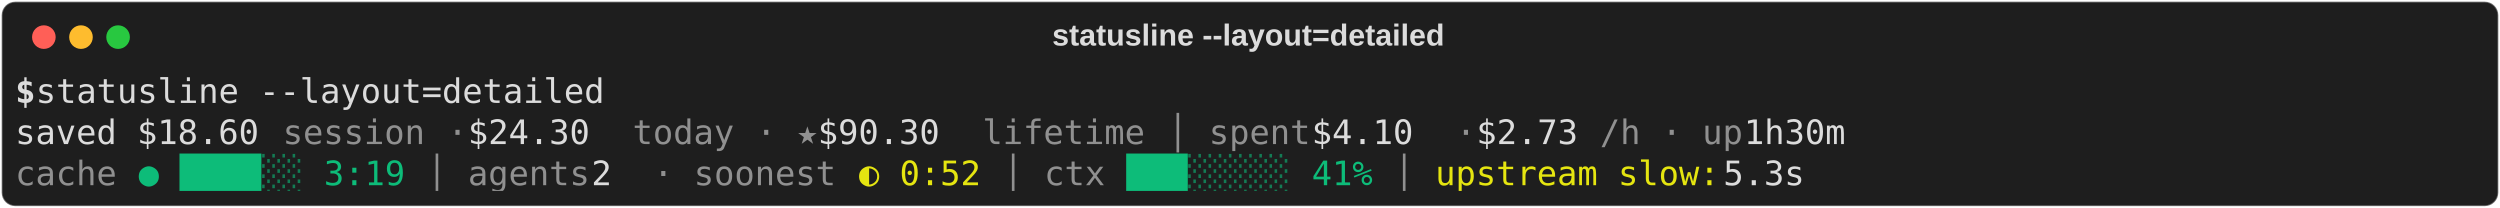
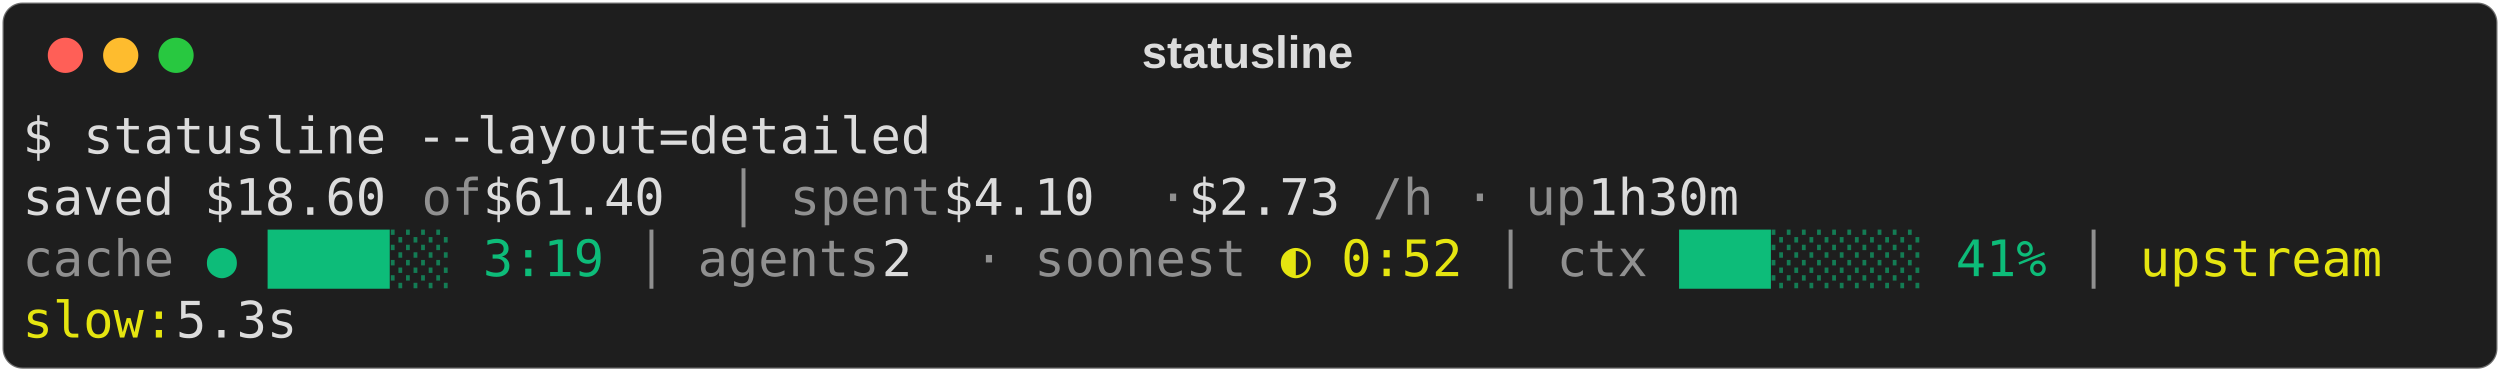
- <svg xmlns="http://www.w3.org/2000/svg" class="rich-terminal" viewBox="0 0 1482 123.2">
+ <svg xmlns="http://www.w3.org/2000/svg" class="rich-terminal" viewBox="0 0 994 147.6">
  <style>

    @font-face {
        font-family: "Fira Code";
        src: local("FiraCode-Regular"),
                url("https://cdnjs.cloudflare.com/ajax/libs/firacode/6.2.0/woff2/FiraCode-Regular.woff2") format("woff2"),
                url("https://cdnjs.cloudflare.com/ajax/libs/firacode/6.2.0/woff/FiraCode-Regular.woff") format("woff");
        font-style: normal;
        font-weight: 400;
    }
    @font-face {
        font-family: "Fira Code";
        src: local("FiraCode-Bold"),
                url("https://cdnjs.cloudflare.com/ajax/libs/firacode/6.2.0/woff2/FiraCode-Bold.woff2") format("woff2"),
                url("https://cdnjs.cloudflare.com/ajax/libs/firacode/6.2.0/woff/FiraCode-Bold.woff") format("woff");
        font-style: bold;
        font-weight: 700;
    }

-     .terminal-611429793-matrix {
+     .terminal-1410555389-matrix {
        font-family: Fira Code, monospace;
        font-size: 20px;
        line-height: 24.4px;
        font-variant-east-asian: full-width;
    }

-     .terminal-611429793-title {
+     .terminal-1410555389-title {
        font-size: 18px;
        font-weight: bold;
        font-family: arial;
    }

-     .terminal-611429793-r1 { fill: #dcdcdc;font-weight: bold }
- .terminal-611429793-r2 { fill: #dcdcdc }
- .terminal-611429793-r3 { fill: #909090 }
- .terminal-611429793-r4 { fill: #0dbc79 }
- .terminal-611429793-r5 { fill: #137c54 }
- .terminal-611429793-r6 { fill: #e5e510 }
+     .terminal-1410555389-r1 { fill: #dcdcdc }
+ .terminal-1410555389-r2 { fill: #909090 }
+ .terminal-1410555389-r3 { fill: #0dbc79 }
+ .terminal-1410555389-r4 { fill: #137c54 }
+ .terminal-1410555389-r5 { fill: #e5e510 }
    </style>
  <defs>
-     <clipPath id="terminal-611429793-clip-terminal">
-       <rect x="0" y="0" width="1463.0" height="72.2" />
+     <clipPath id="terminal-1410555389-clip-terminal">
+       <rect x="0" y="0" width="975.0" height="96.6" />
    </clipPath>
-     <clipPath id="terminal-611429793-line-0">
-       <rect x="0" y="1.5" width="1464" height="24.65" />
+     <clipPath id="terminal-1410555389-line-0">
+       <rect x="0" y="1.5" width="976" height="24.65" />
    </clipPath>
-     <clipPath id="terminal-611429793-line-1">
-       <rect x="0" y="25.9" width="1464" height="24.65" />
+     <clipPath id="terminal-1410555389-line-1">
+       <rect x="0" y="25.9" width="976" height="24.65" />
+     </clipPath>
+     <clipPath id="terminal-1410555389-line-2">
+       <rect x="0" y="50.3" width="976" height="24.65" />
    </clipPath>
  </defs>
-   <rect fill="#1e1e1e" stroke="rgba(255,255,255,0.35)" stroke-width="1" x="1" y="1" width="1480" height="121.2" rx="8" />
-   <text class="terminal-611429793-title" fill="#dcdcdc" text-anchor="middle" x="740" y="27">statusline --layout=detailed</text>
+   <rect fill="#1e1e1e" stroke="rgba(255,255,255,0.35)" stroke-width="1" x="1" y="1" width="992" height="145.6" rx="8" />
+   <text class="terminal-1410555389-title" fill="#dcdcdc" text-anchor="middle" x="496" y="27">statusline</text>
  <g transform="translate(26,22)">
    <circle cx="0" cy="0" r="7" fill="#ff5f57" />
    <circle cx="22" cy="0" r="7" fill="#febc2e" />
    <circle cx="44" cy="0" r="7" fill="#28c840" />
  </g>
-   <g transform="translate(9, 41)" clip-path="url(#terminal-611429793-clip-terminal)">
-     <g class="terminal-611429793-matrix">
-       <text class="terminal-611429793-r1" x="0" y="20" textLength="12.2" clip-path="url(#terminal-611429793-line-0)">$</text>
-       <text class="terminal-611429793-r2" x="12.2" y="20" textLength="353.8" clip-path="url(#terminal-611429793-line-0)"> statusline --layout=detailed</text>
-       <text class="terminal-611429793-r2" x="1464" y="20" textLength="12.2" clip-path="url(#terminal-611429793-line-0)">
+   <g transform="translate(9, 41)" clip-path="url(#terminal-1410555389-clip-terminal)">
+     <g class="terminal-1410555389-matrix">
+       <text class="terminal-1410555389-r1" x="0" y="20" textLength="366" clip-path="url(#terminal-1410555389-line-0)">$ statusline --layout=detailed</text>
+       <text class="terminal-1410555389-r1" x="976" y="20" textLength="12.2" clip-path="url(#terminal-1410555389-line-0)">
</text>
-       <text class="terminal-611429793-r2" x="0" y="44.4" textLength="158.6" clip-path="url(#terminal-611429793-line-1)">saved $18.60 </text>
-       <text class="terminal-611429793-r3" x="158.6" y="44.4" textLength="85.4" clip-path="url(#terminal-611429793-line-1)">session</text>
-       <text class="terminal-611429793-r3" x="256.2" y="44.4" textLength="12.2" clip-path="url(#terminal-611429793-line-1)">·</text>
-       <text class="terminal-611429793-r2" x="268.4" y="44.4" textLength="97.6" clip-path="url(#terminal-611429793-line-1)"> $24.30 </text>
-       <text class="terminal-611429793-r3" x="366" y="44.4" textLength="61" clip-path="url(#terminal-611429793-line-1)">today</text>
-       <text class="terminal-611429793-r3" x="439.2" y="44.4" textLength="12.2" clip-path="url(#terminal-611429793-line-1)">·</text>
-       <text class="terminal-611429793-r3" x="463.6" y="44.4" textLength="12.2" clip-path="url(#terminal-611429793-line-1)">★</text>
-       <text class="terminal-611429793-r2" x="475.8" y="44.4" textLength="97.6" clip-path="url(#terminal-611429793-line-1)"> $90.30 </text>
-       <text class="terminal-611429793-r3" x="573.4" y="44.4" textLength="97.6" clip-path="url(#terminal-611429793-line-1)">lifetime</text>
-       <text class="terminal-611429793-r3" x="683.2" y="44.4" textLength="12.2" clip-path="url(#terminal-611429793-line-1)">│</text>
-       <text class="terminal-611429793-r3" x="707.6" y="44.4" textLength="61" clip-path="url(#terminal-611429793-line-1)">spent</text>
-       <text class="terminal-611429793-r2" x="768.6" y="44.4" textLength="85.4" clip-path="url(#terminal-611429793-line-1)"> $4.10 </text>
-       <text class="terminal-611429793-r3" x="854" y="44.4" textLength="12.2" clip-path="url(#terminal-611429793-line-1)">·</text>
-       <text class="terminal-611429793-r2" x="866.2" y="44.4" textLength="73.2" clip-path="url(#terminal-611429793-line-1)"> $2.73</text>
-       <text class="terminal-611429793-r3" x="939.4" y="44.4" textLength="24.4" clip-path="url(#terminal-611429793-line-1)">/h</text>
-       <text class="terminal-611429793-r3" x="976" y="44.4" textLength="48.8" clip-path="url(#terminal-611429793-line-1)">· up</text>
-       <text class="terminal-611429793-r2" x="1024.8" y="44.4" textLength="73.2" clip-path="url(#terminal-611429793-line-1)"> 1h30m</text>
-       <text class="terminal-611429793-r2" x="1464" y="44.4" textLength="12.2" clip-path="url(#terminal-611429793-line-1)">
+       <text class="terminal-1410555389-r1" x="0" y="44.4" textLength="158.6" clip-path="url(#terminal-1410555389-line-1)">saved $18.60 </text>
+       <text class="terminal-1410555389-r2" x="158.6" y="44.4" textLength="24.4" clip-path="url(#terminal-1410555389-line-1)">of</text>
+       <text class="terminal-1410555389-r1" x="183" y="44.4" textLength="97.6" clip-path="url(#terminal-1410555389-line-1)"> $61.40 </text>
+       <text class="terminal-1410555389-r2" x="280.6" y="44.4" textLength="12.2" clip-path="url(#terminal-1410555389-line-1)">│</text>
+       <text class="terminal-1410555389-r2" x="305" y="44.4" textLength="61" clip-path="url(#terminal-1410555389-line-1)">spent</text>
+       <text class="terminal-1410555389-r1" x="366" y="44.4" textLength="85.4" clip-path="url(#terminal-1410555389-line-1)"> $4.10 </text>
+       <text class="terminal-1410555389-r2" x="451.4" y="44.4" textLength="12.2" clip-path="url(#terminal-1410555389-line-1)">·</text>
+       <text class="terminal-1410555389-r1" x="463.6" y="44.4" textLength="73.2" clip-path="url(#terminal-1410555389-line-1)"> $2.73</text>
+       <text class="terminal-1410555389-r2" x="536.8" y="44.4" textLength="24.4" clip-path="url(#terminal-1410555389-line-1)">/h</text>
+       <text class="terminal-1410555389-r2" x="573.4" y="44.4" textLength="48.8" clip-path="url(#terminal-1410555389-line-1)">· up</text>
+       <text class="terminal-1410555389-r1" x="622.2" y="44.4" textLength="73.2" clip-path="url(#terminal-1410555389-line-1)"> 1h30m</text>
+       <text class="terminal-1410555389-r1" x="976" y="44.4" textLength="12.2" clip-path="url(#terminal-1410555389-line-1)">
</text>
-       <text class="terminal-611429793-r3" x="0" y="68.8" textLength="61" clip-path="url(#terminal-611429793-line-2)">cache</text>
-       <text class="terminal-611429793-r4" x="73.2" y="68.8" textLength="12.2" clip-path="url(#terminal-611429793-line-2)">●</text>
-       <text class="terminal-611429793-r4" x="97.6" y="68.8" textLength="48.8" clip-path="url(#terminal-611429793-line-2)">████</text>
-       <text class="terminal-611429793-r5" x="146.4" y="68.8" textLength="24.4" clip-path="url(#terminal-611429793-line-2)">░░</text>
-       <text class="terminal-611429793-r4" x="183" y="68.8" textLength="48.8" clip-path="url(#terminal-611429793-line-2)">3:19</text>
-       <text class="terminal-611429793-r3" x="244" y="68.8" textLength="12.2" clip-path="url(#terminal-611429793-line-2)">│</text>
-       <text class="terminal-611429793-r3" x="268.4" y="68.8" textLength="73.2" clip-path="url(#terminal-611429793-line-2)">agents</text>
-       <text class="terminal-611429793-r2" x="341.6" y="68.8" textLength="36.6" clip-path="url(#terminal-611429793-line-2)"> 2 </text>
-       <text class="terminal-611429793-r3" x="378.2" y="68.8" textLength="109.8" clip-path="url(#terminal-611429793-line-2)">· soonest</text>
-       <text class="terminal-611429793-r6" x="500.2" y="68.8" textLength="73.2" clip-path="url(#terminal-611429793-line-2)">◐ 0:52</text>
-       <text class="terminal-611429793-r3" x="585.6" y="68.8" textLength="12.2" clip-path="url(#terminal-611429793-line-2)">│</text>
-       <text class="terminal-611429793-r3" x="610" y="68.8" textLength="36.6" clip-path="url(#terminal-611429793-line-2)">ctx</text>
-       <text class="terminal-611429793-r4" x="658.8" y="68.8" textLength="36.6" clip-path="url(#terminal-611429793-line-2)">███</text>
-       <text class="terminal-611429793-r5" x="695.4" y="68.8" textLength="61" clip-path="url(#terminal-611429793-line-2)">░░░░░</text>
-       <text class="terminal-611429793-r4" x="768.6" y="68.8" textLength="36.6" clip-path="url(#terminal-611429793-line-2)">41%</text>
-       <text class="terminal-611429793-r3" x="817.4" y="68.8" textLength="12.2" clip-path="url(#terminal-611429793-line-2)">│</text>
-       <text class="terminal-611429793-r6" x="841.8" y="68.8" textLength="170.8" clip-path="url(#terminal-611429793-line-2)">upstream slow:</text>
-       <text class="terminal-611429793-r2" x="1012.6" y="68.8" textLength="61" clip-path="url(#terminal-611429793-line-2)"> 5.3s</text>
-       <text class="terminal-611429793-r2" x="1464" y="68.8" textLength="12.2" clip-path="url(#terminal-611429793-line-2)">
+       <text class="terminal-1410555389-r2" x="0" y="68.8" textLength="61" clip-path="url(#terminal-1410555389-line-2)">cache</text>
+       <text class="terminal-1410555389-r3" x="73.2" y="68.8" textLength="12.2" clip-path="url(#terminal-1410555389-line-2)">●</text>
+       <text class="terminal-1410555389-r3" x="97.6" y="68.8" textLength="48.8" clip-path="url(#terminal-1410555389-line-2)">████</text>
+       <text class="terminal-1410555389-r4" x="146.4" y="68.8" textLength="24.4" clip-path="url(#terminal-1410555389-line-2)">░░</text>
+       <text class="terminal-1410555389-r3" x="183" y="68.8" textLength="48.8" clip-path="url(#terminal-1410555389-line-2)">3:19</text>
+       <text class="terminal-1410555389-r2" x="244" y="68.8" textLength="12.2" clip-path="url(#terminal-1410555389-line-2)">│</text>
+       <text class="terminal-1410555389-r2" x="268.4" y="68.8" textLength="73.2" clip-path="url(#terminal-1410555389-line-2)">agents</text>
+       <text class="terminal-1410555389-r1" x="341.6" y="68.8" textLength="36.6" clip-path="url(#terminal-1410555389-line-2)"> 2 </text>
+       <text class="terminal-1410555389-r2" x="378.2" y="68.8" textLength="109.8" clip-path="url(#terminal-1410555389-line-2)">· soonest</text>
+       <text class="terminal-1410555389-r5" x="500.2" y="68.8" textLength="73.2" clip-path="url(#terminal-1410555389-line-2)">◐ 0:52</text>
+       <text class="terminal-1410555389-r2" x="585.6" y="68.8" textLength="12.2" clip-path="url(#terminal-1410555389-line-2)">│</text>
+       <text class="terminal-1410555389-r2" x="610" y="68.8" textLength="36.6" clip-path="url(#terminal-1410555389-line-2)">ctx</text>
+       <text class="terminal-1410555389-r3" x="658.8" y="68.8" textLength="36.6" clip-path="url(#terminal-1410555389-line-2)">███</text>
+       <text class="terminal-1410555389-r4" x="695.4" y="68.8" textLength="61" clip-path="url(#terminal-1410555389-line-2)">░░░░░</text>
+       <text class="terminal-1410555389-r3" x="768.6" y="68.8" textLength="36.6" clip-path="url(#terminal-1410555389-line-2)">41%</text>
+       <text class="terminal-1410555389-r2" x="817.4" y="68.8" textLength="12.2" clip-path="url(#terminal-1410555389-line-2)">│</text>
+       <text class="terminal-1410555389-r5" x="841.8" y="68.8" textLength="109.8" clip-path="url(#terminal-1410555389-line-2)">upstream </text>
+       <text class="terminal-1410555389-r1" x="976" y="68.8" textLength="12.2" clip-path="url(#terminal-1410555389-line-2)">
+ </text>
+       <text class="terminal-1410555389-r5" x="0" y="93.2" textLength="61" clip-path="url(#terminal-1410555389-line-3)">slow:</text>
+       <text class="terminal-1410555389-r1" x="61" y="93.2" textLength="61" clip-path="url(#terminal-1410555389-line-3)"> 5.3s</text>
+       <text class="terminal-1410555389-r1" x="976" y="93.2" textLength="12.2" clip-path="url(#terminal-1410555389-line-3)">
</text>
    </g>
  </g>
</svg>
